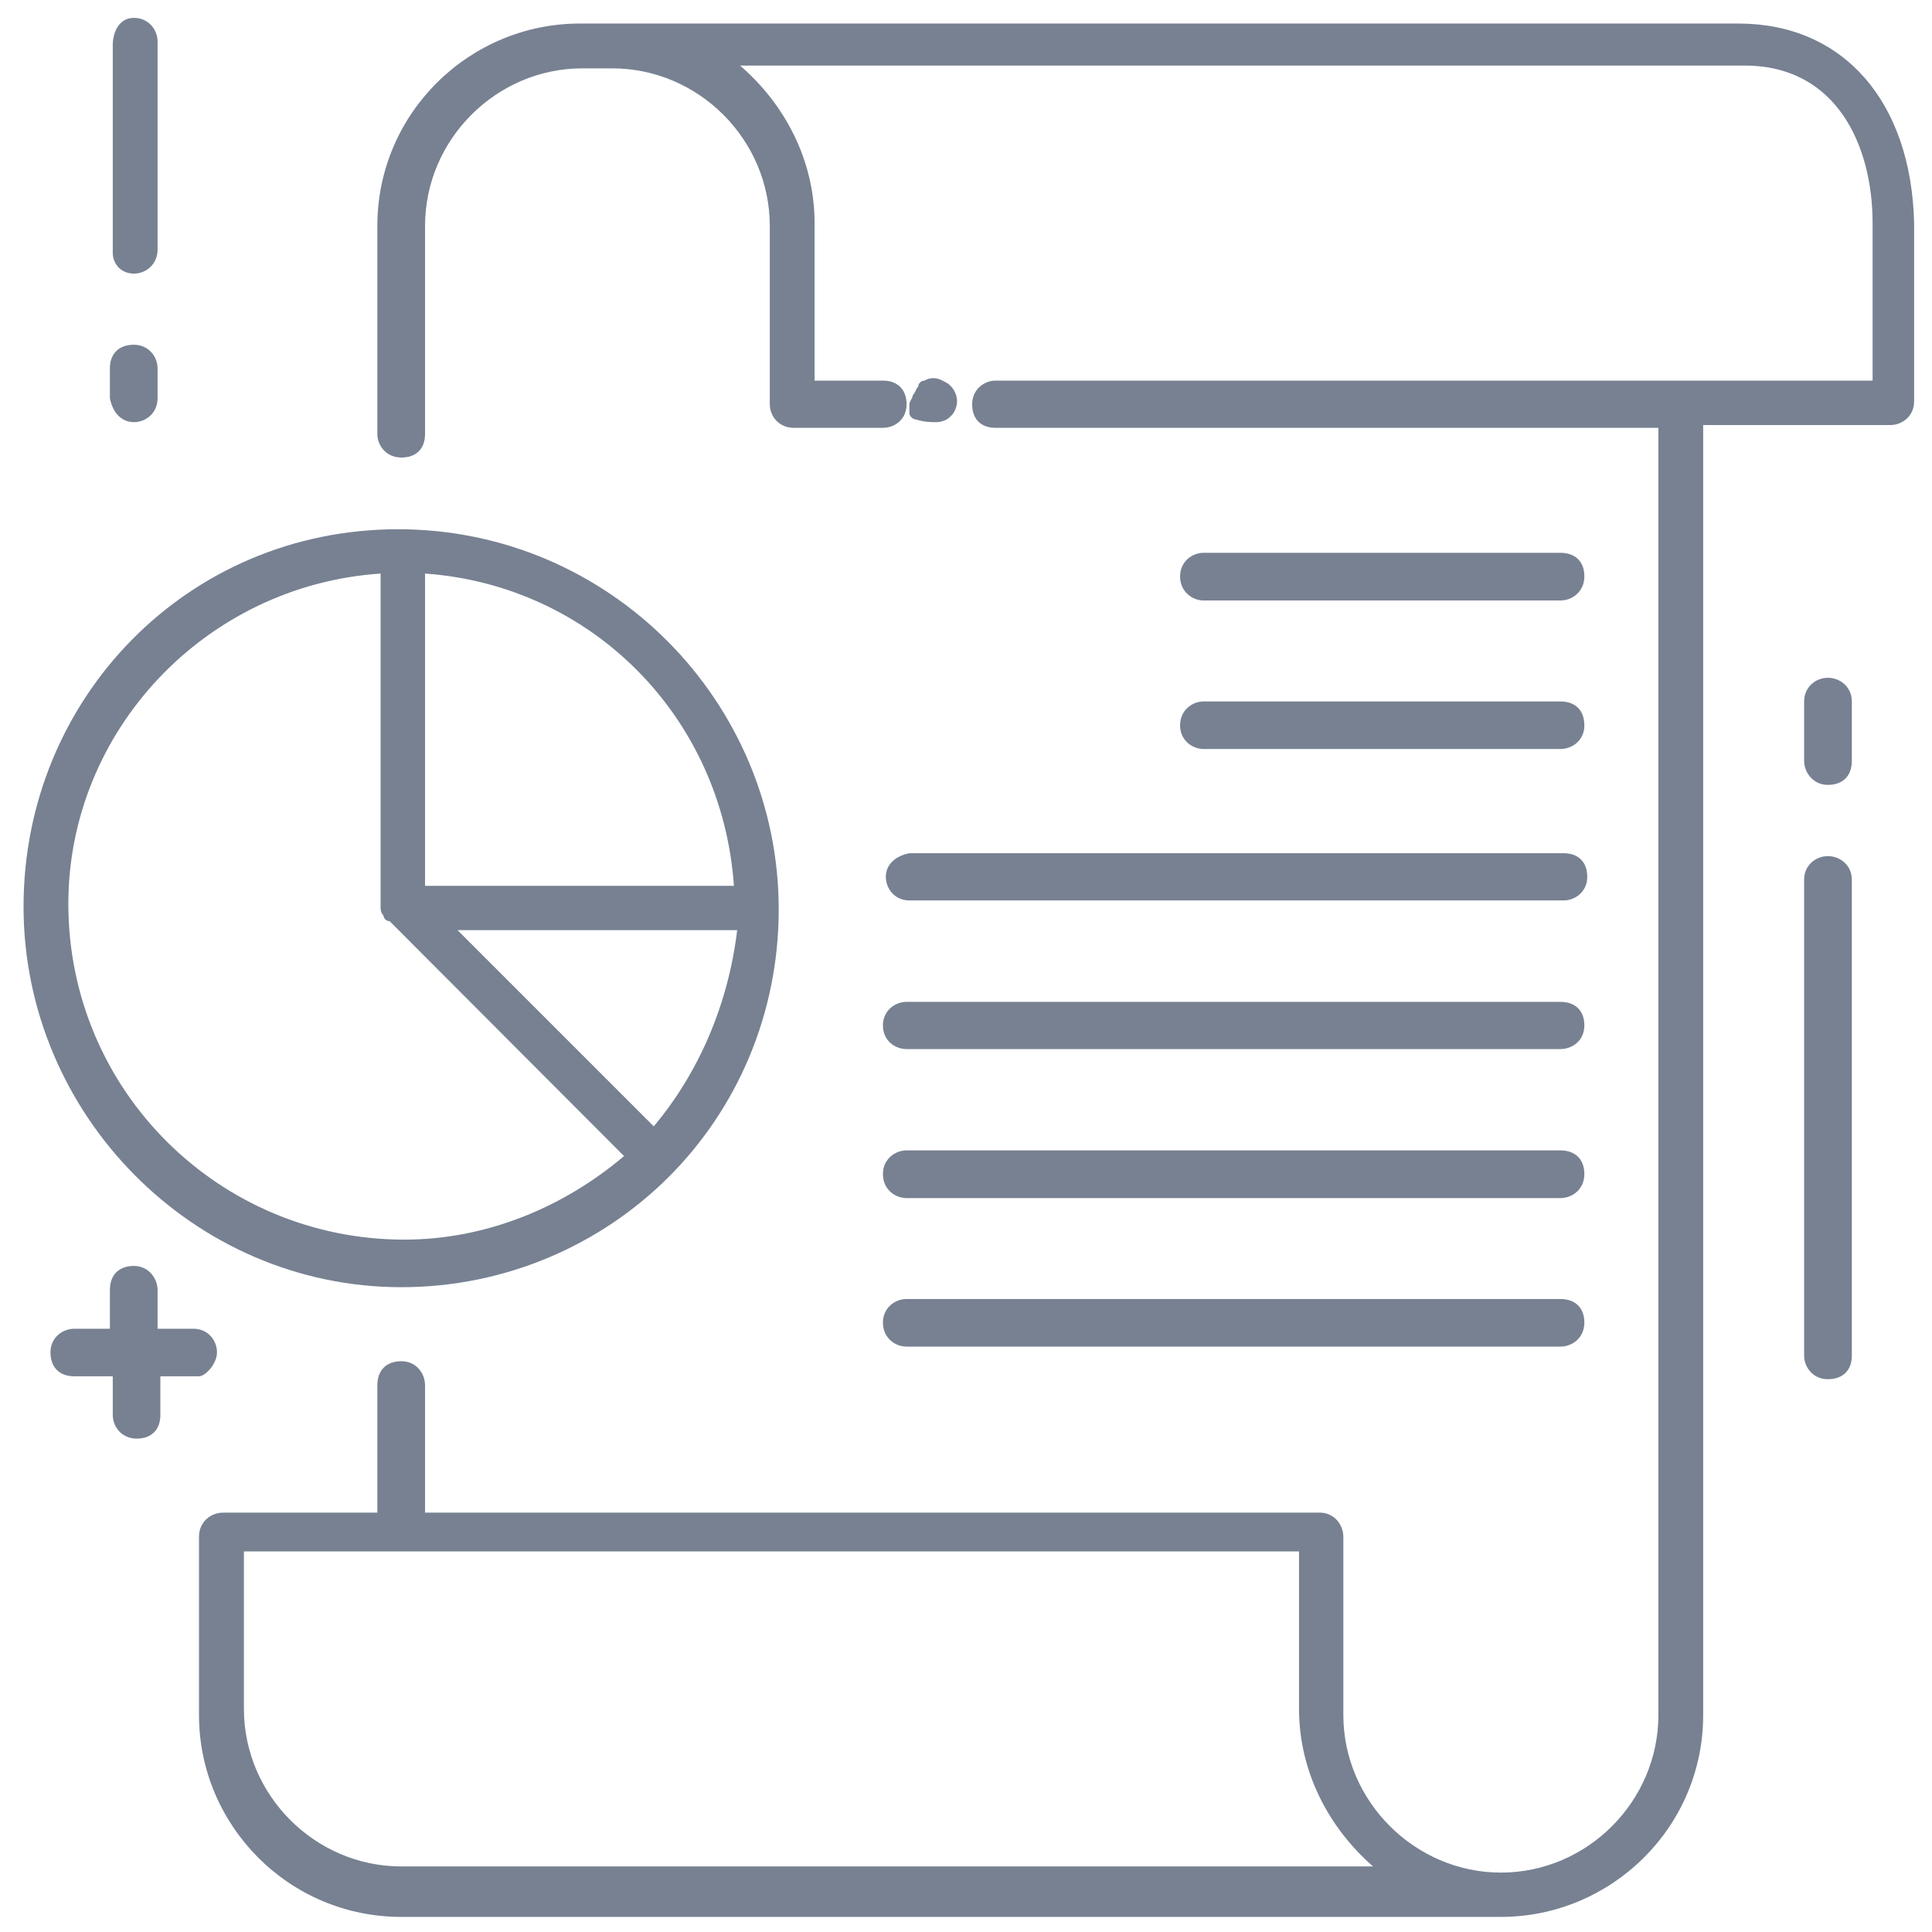
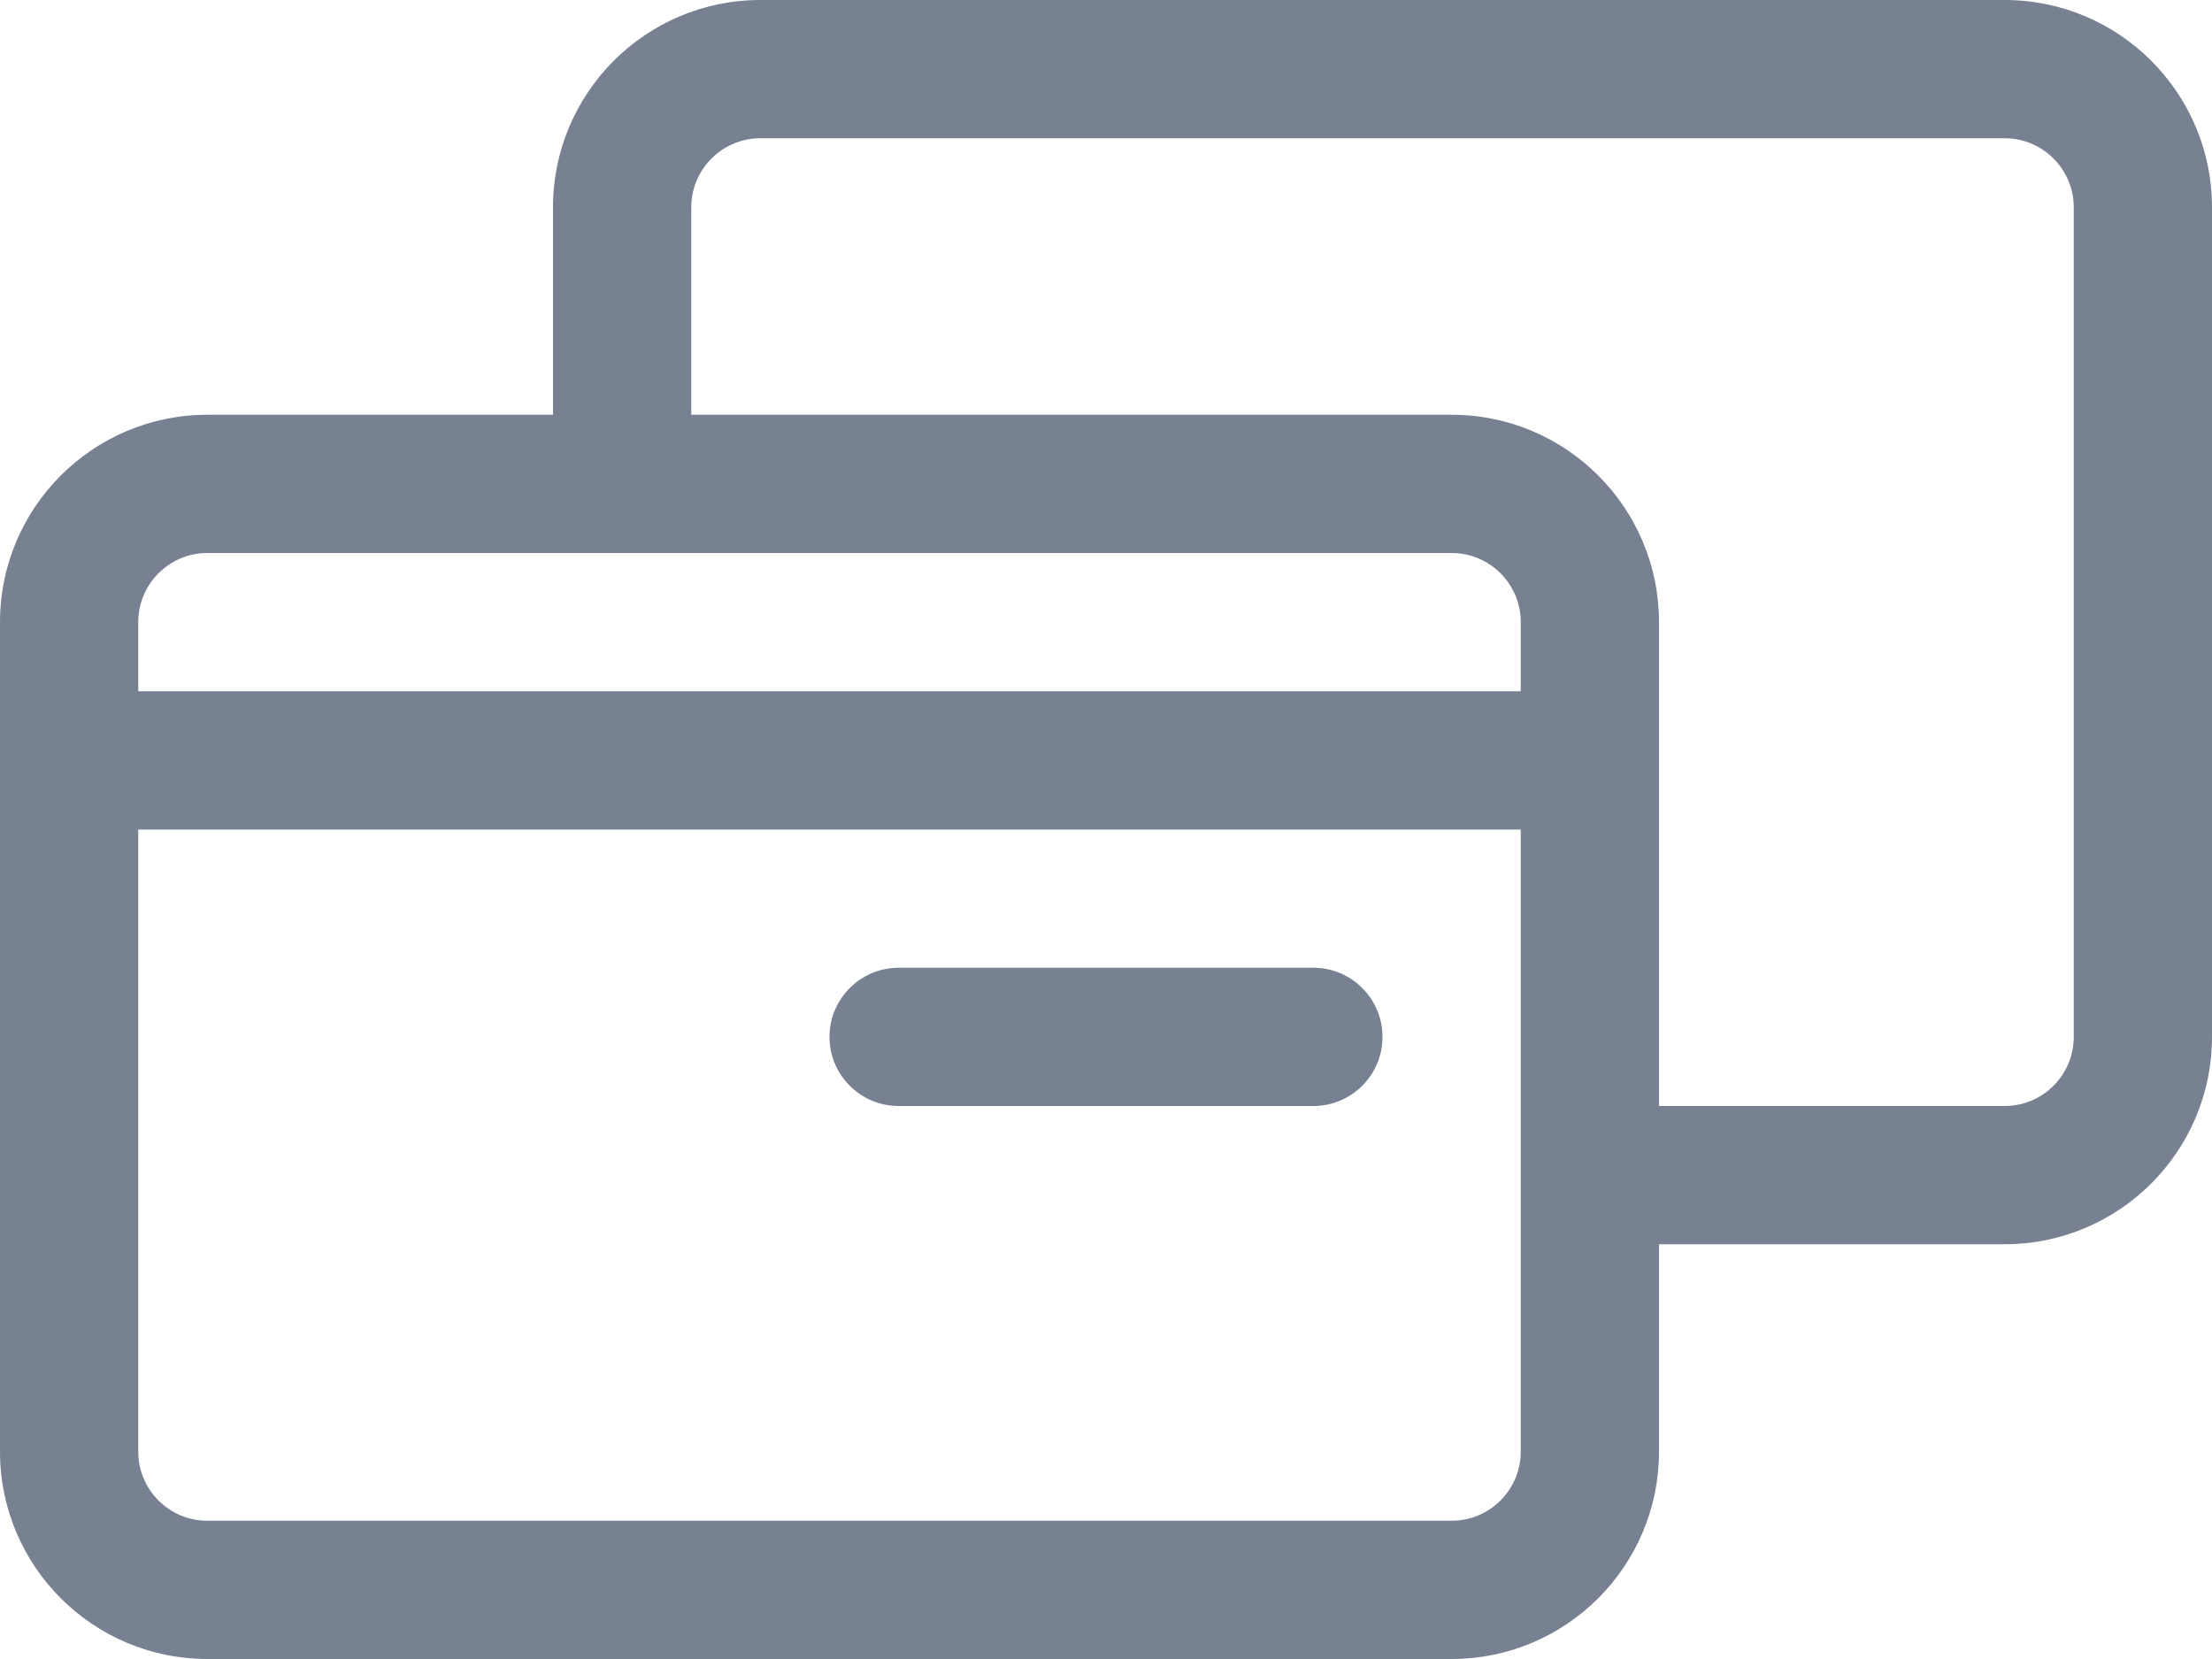
- <svg xmlns="http://www.w3.org/2000/svg" width="16pt" height="16pt" viewBox="0 0 16 16" version="1.1">
-   <g id="surface1">
-     <path style=" stroke:none;fill-rule:nonzero;fill:rgb(46.667%,50.588%,57.255%);fill-opacity:1;" d="M 15.137 7.09 C 15.039 7.09 14.941 7.164 14.941 7.285 L 14.941 11.227 C 14.941 11.324 15.016 11.422 15.137 11.422 C 15.262 11.422 15.336 11.348 15.336 11.227 L 15.336 7.285 C 15.336 7.164 15.238 7.09 15.137 7.09 Z M 15.137 7.09 " />
-     <path style=" stroke:none;fill-rule:nonzero;fill:rgb(46.667%,50.588%,57.255%);fill-opacity:1;" d="M 15.137 5.613 C 15.039 5.613 14.941 5.688 14.941 5.809 L 14.941 6.301 C 14.941 6.398 15.016 6.5 15.137 6.5 C 15.262 6.5 15.336 6.426 15.336 6.301 L 15.336 5.809 C 15.336 5.688 15.238 5.613 15.137 5.613 Z M 15.137 5.613 " />
-     <path style=" stroke:none;fill-rule:nonzero;fill:rgb(46.667%,50.588%,57.255%);fill-opacity:1;" d="M 1.109 2.266 C 1.207 2.266 1.305 2.191 1.305 2.066 L 1.305 0.344 C 1.305 0.246 1.23 0.148 1.109 0.148 C 0.984 0.148 0.934 0.27 0.934 0.371 L 0.934 2.094 C 0.934 2.191 1.008 2.266 1.109 2.266 Z M 1.109 2.266 " />
-     <path style=" stroke:none;fill-rule:nonzero;fill:rgb(46.667%,50.588%,57.255%);fill-opacity:1;" d="M 1.109 3.496 C 1.207 3.496 1.305 3.422 1.305 3.297 L 1.305 3.051 C 1.305 2.953 1.23 2.855 1.109 2.855 C 0.984 2.855 0.91 2.93 0.91 3.051 L 0.91 3.297 C 0.934 3.422 1.008 3.496 1.109 3.496 Z M 1.109 3.496 " />
-     <path style=" stroke:none;fill-rule:nonzero;fill:rgb(46.667%,50.588%,57.255%);fill-opacity:1;" d="M 1.797 11.199 C 1.797 11.102 1.723 11.004 1.602 11.004 L 1.305 11.004 L 1.305 10.684 C 1.305 10.586 1.23 10.484 1.109 10.484 C 0.984 10.484 0.91 10.559 0.91 10.684 L 0.91 11.004 L 0.617 11.004 C 0.516 11.004 0.418 11.078 0.418 11.199 C 0.418 11.324 0.492 11.398 0.617 11.398 L 0.934 11.398 L 0.934 11.719 C 0.934 11.816 1.008 11.914 1.133 11.914 C 1.254 11.914 1.328 11.84 1.328 11.719 L 1.328 11.398 L 1.648 11.398 C 1.699 11.398 1.797 11.297 1.797 11.199 Z M 1.797 11.199 " />
-     <path style=" stroke:none;fill-rule:nonzero;fill:rgb(46.667%,50.588%,57.255%);fill-opacity:1;" d="M 14.398 0.195 L 4.801 0.195 C 3.891 0.195 3.125 0.934 3.125 1.871 L 3.125 3.594 C 3.125 3.691 3.199 3.789 3.324 3.789 C 3.445 3.789 3.52 3.719 3.52 3.594 L 3.52 1.871 C 3.52 1.156 4.109 0.566 4.824 0.566 L 5.07 0.566 C 5.785 0.566 6.375 1.156 6.375 1.871 L 6.375 3.348 C 6.375 3.445 6.449 3.543 6.574 3.543 L 7.312 3.543 C 7.41 3.543 7.508 3.473 7.508 3.348 C 7.508 3.227 7.434 3.152 7.312 3.152 L 6.746 3.152 L 6.746 1.848 C 6.746 1.328 6.5 0.863 6.129 0.543 L 14.449 0.543 C 15.211 0.543 15.508 1.207 15.508 1.848 L 15.508 3.152 L 8.246 3.152 C 8.148 3.152 8.051 3.227 8.051 3.348 C 8.051 3.473 8.125 3.543 8.246 3.543 L 13.734 3.543 L 13.734 14.203 C 13.734 14.918 13.145 15.508 12.43 15.508 C 11.719 15.508 11.125 14.918 11.125 14.203 L 11.125 12.727 C 11.125 12.629 11.051 12.527 10.93 12.527 L 3.52 12.527 L 3.52 11.473 C 3.52 11.371 3.445 11.273 3.324 11.273 C 3.199 11.273 3.125 11.348 3.125 11.473 L 3.125 12.527 L 1.848 12.527 C 1.746 12.527 1.648 12.602 1.648 12.727 L 1.648 14.203 C 1.648 15.113 2.387 15.875 3.324 15.875 L 12.43 15.875 C 13.34 15.875 14.105 15.137 14.105 14.203 L 14.105 3.52 L 15.656 3.52 C 15.754 3.52 15.852 3.445 15.852 3.324 L 15.852 1.848 C 15.828 0.836 15.262 0.195 14.398 0.195 Z M 3.324 15.457 C 2.609 15.457 2.02 14.867 2.02 14.152 L 2.02 12.848 L 10.758 12.848 L 10.758 14.152 C 10.758 14.672 11.004 15.137 11.371 15.457 Z M 3.324 15.457 " />
-     <path style=" stroke:none;fill-rule:nonzero;fill:rgb(46.667%,50.588%,57.255%);fill-opacity:1;" d="M 7.508 8.688 L 12.922 8.688 C 13.023 8.688 13.121 8.617 13.121 8.492 C 13.121 8.371 13.047 8.297 12.922 8.297 L 7.508 8.297 C 7.41 8.297 7.312 8.371 7.312 8.492 C 7.312 8.617 7.41 8.688 7.508 8.688 Z M 7.508 8.688 " />
-     <path style=" stroke:none;fill-rule:nonzero;fill:rgb(46.667%,50.588%,57.255%);fill-opacity:1;" d="M 7.336 7.262 C 7.336 7.359 7.41 7.457 7.531 7.457 L 12.949 7.457 C 13.047 7.457 13.145 7.383 13.145 7.262 C 13.145 7.137 13.07 7.066 12.949 7.066 L 7.531 7.066 C 7.41 7.09 7.336 7.164 7.336 7.262 Z M 7.336 7.262 " />
-     <path style=" stroke:none;fill-rule:nonzero;fill:rgb(46.667%,50.588%,57.255%);fill-opacity:1;" d="M 9.969 6.203 L 12.922 6.203 C 13.023 6.203 13.121 6.129 13.121 6.008 C 13.121 5.883 13.047 5.809 12.922 5.809 L 9.969 5.809 C 9.871 5.809 9.773 5.883 9.773 6.008 C 9.773 6.129 9.871 6.203 9.969 6.203 Z M 9.969 6.203 " />
-     <path style=" stroke:none;fill-rule:nonzero;fill:rgb(46.667%,50.588%,57.255%);fill-opacity:1;" d="M 9.969 4.973 L 12.922 4.973 C 13.023 4.973 13.121 4.898 13.121 4.773 C 13.121 4.652 13.047 4.578 12.922 4.578 L 9.969 4.578 C 9.871 4.578 9.773 4.652 9.773 4.773 C 9.773 4.898 9.871 4.973 9.969 4.973 Z M 9.969 4.973 " />
-     <path style=" stroke:none;fill-rule:nonzero;fill:rgb(46.667%,50.588%,57.255%);fill-opacity:1;" d="M 7.508 9.922 L 12.922 9.922 C 13.023 9.922 13.121 9.848 13.121 9.723 C 13.121 9.602 13.047 9.527 12.922 9.527 L 7.508 9.527 C 7.41 9.527 7.312 9.602 7.312 9.723 C 7.312 9.848 7.41 9.922 7.508 9.922 Z M 7.508 9.922 " />
-     <path style=" stroke:none;fill-rule:nonzero;fill:rgb(46.667%,50.588%,57.255%);fill-opacity:1;" d="M 7.508 11.152 L 12.922 11.152 C 13.023 11.152 13.121 11.078 13.121 10.953 C 13.121 10.832 13.047 10.758 12.922 10.758 L 7.508 10.758 C 7.41 10.758 7.312 10.832 7.312 10.953 C 7.312 11.078 7.41 11.152 7.508 11.152 Z M 7.508 11.152 " />
-     <path style=" stroke:none;fill-rule:nonzero;fill:rgb(46.667%,50.588%,57.255%);fill-opacity:1;" d="M 3.324 10.66 C 4.184 10.66 4.973 10.312 5.539 9.746 C 6.105 9.18 6.449 8.395 6.449 7.531 C 6.449 5.809 5.047 4.383 3.297 4.383 C 1.551 4.383 0.195 5.785 0.195 7.508 C 0.195 9.23 1.602 10.66 3.324 10.66 Z M 5.414 9.328 L 3.789 7.703 L 6.105 7.703 C 6.031 8.32 5.785 8.887 5.414 9.328 Z M 6.078 7.336 L 3.52 7.336 L 3.52 4.75 C 4.898 4.848 5.98 5.934 6.078 7.336 Z M 3.152 4.75 L 3.152 7.508 C 3.152 7.531 3.152 7.559 3.176 7.582 C 3.176 7.605 3.199 7.629 3.227 7.629 L 5.168 9.574 C 4.676 9.992 4.035 10.266 3.348 10.266 C 1.82 10.266 0.566 9.035 0.566 7.484 C 0.566 6.055 1.699 4.848 3.152 4.75 Z M 3.152 4.75 " />
-     <path style=" stroke:none;fill-rule:nonzero;fill:rgb(46.667%,50.588%,57.255%);fill-opacity:1;" d="M 7.754 3.496 C 7.805 3.496 7.852 3.473 7.875 3.445 C 7.902 3.422 7.926 3.371 7.926 3.324 C 7.926 3.273 7.902 3.227 7.875 3.199 C 7.852 3.176 7.852 3.176 7.805 3.152 C 7.754 3.125 7.703 3.125 7.656 3.152 C 7.629 3.152 7.605 3.176 7.605 3.199 C 7.582 3.227 7.582 3.25 7.559 3.273 C 7.559 3.297 7.531 3.324 7.531 3.348 C 7.531 3.371 7.531 3.398 7.531 3.422 C 7.531 3.445 7.559 3.473 7.582 3.473 C 7.656 3.496 7.703 3.496 7.754 3.496 Z M 7.754 3.496 " />
-   </g>
+ <svg xmlns="http://www.w3.org/2000/svg" width="16" height="12" viewBox="0 0 16 12" fill="none">
+   <path fill-rule="evenodd" clip-rule="evenodd" d="M14.5 1H5.5C5.224 1 5 1.224 5 1.5V3H10.5C11.328 3 12 3.672 12 4.5V8H14.5C14.776 8 15 7.776 15 7.5V1.5C15 1.224 14.776 1 14.5 1ZM12 9V10.5C12 11.328 11.328 12 10.5 12H1.5C0.672 12 0 11.328 0 10.5V4.5C0 3.672 0.672 3 1.5 3H4V1.5C4 0.672 4.672 0 5.5 0H14.5C15.328 0 16 0.672 16 1.5V7.5C16 8.328 15.328 9 14.5 9H12ZM1.5 4H10.5C10.776 4 11 4.224 11 4.5V5H1V4.5C1 4.224 1.224 4 1.5 4ZM11 10.5V6H1V10.5C1 10.776 1.224 11 1.5 11H10.5C10.776 11 11 10.776 11 10.5ZM6.5 7C6.224 7 6 7.224 6 7.5C6 7.776 6.224 8 6.5 8H9.5C9.776 8 10 7.776 10 7.5C10 7.224 9.776 7 9.5 7H6.5Z" fill="#778192" />
</svg>
